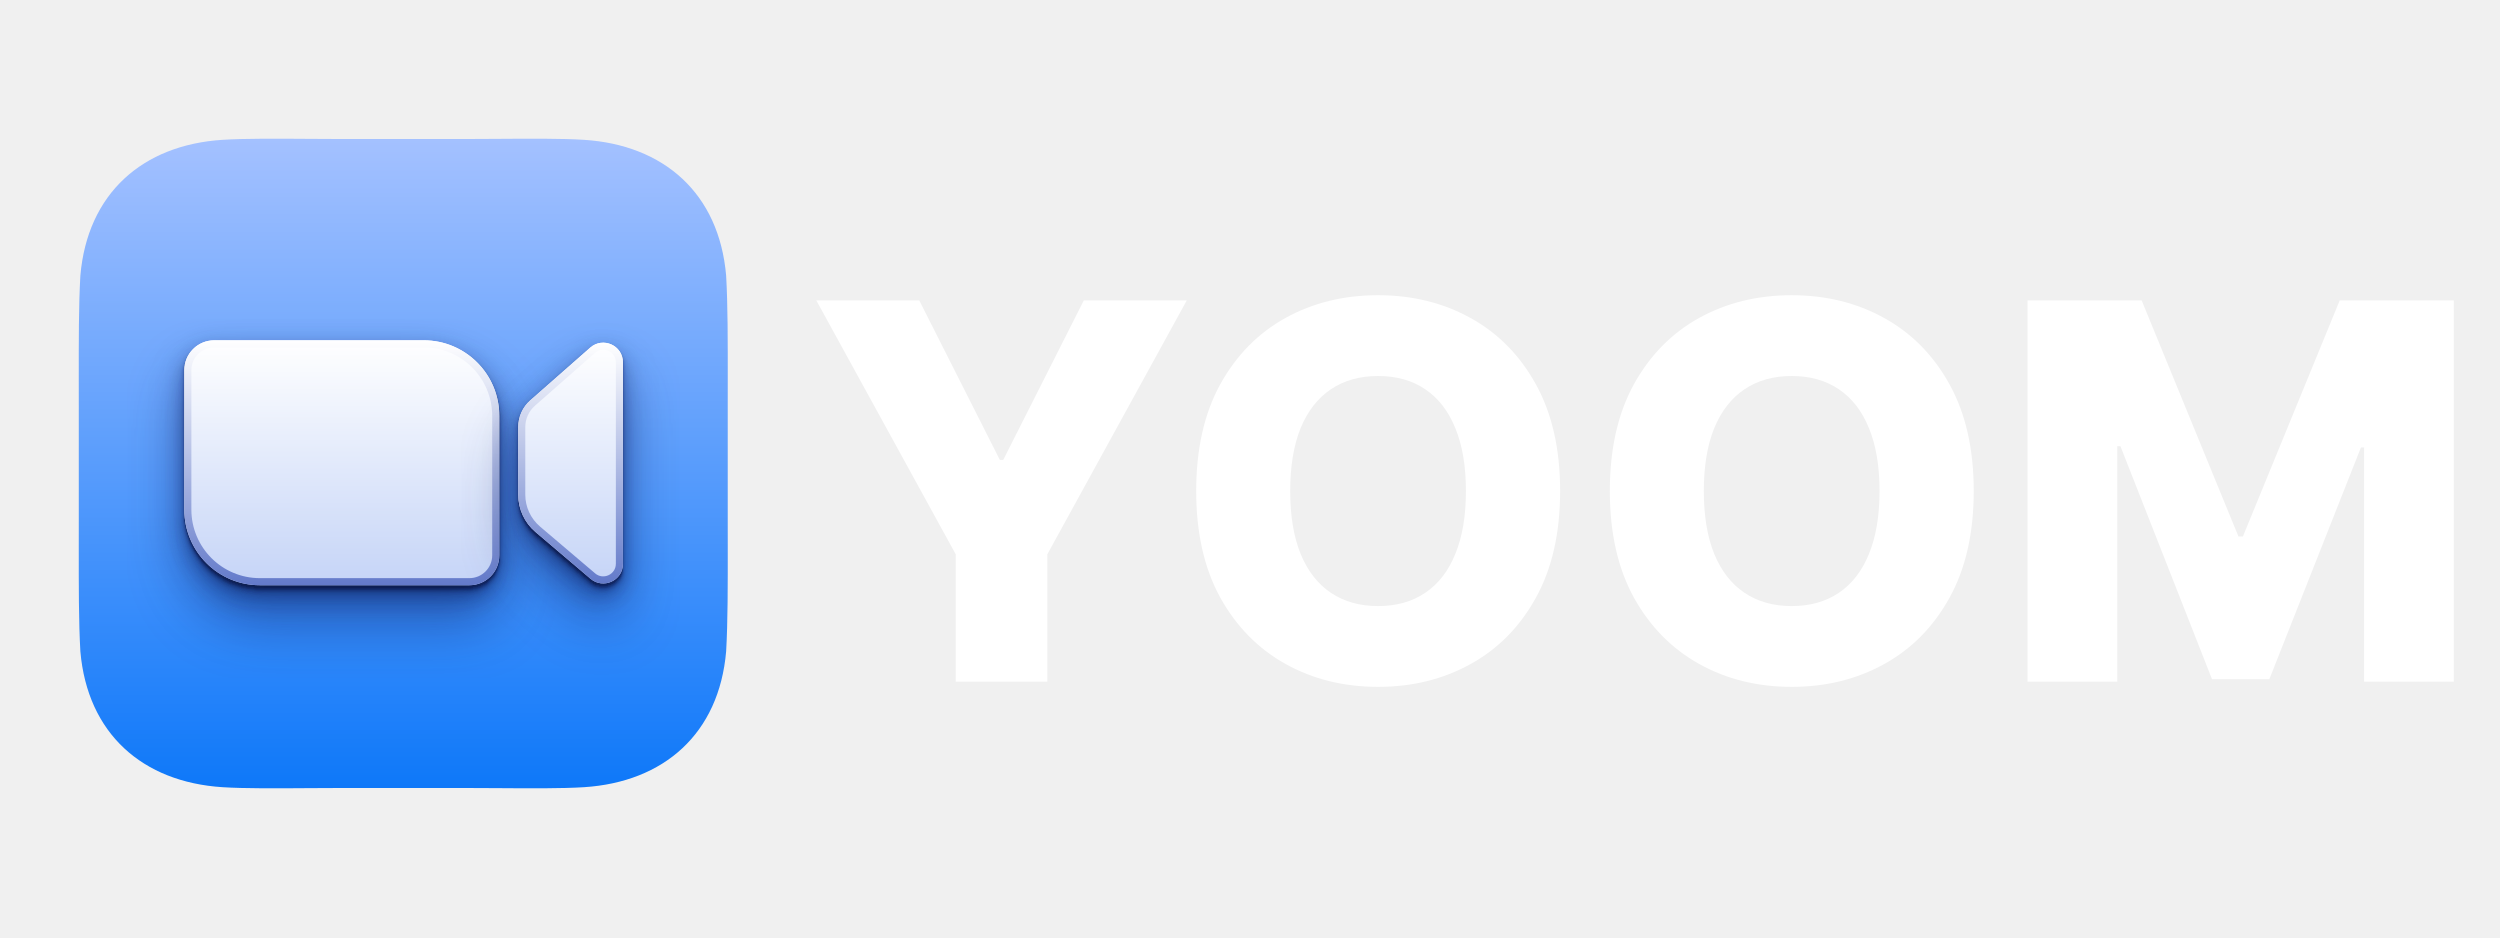
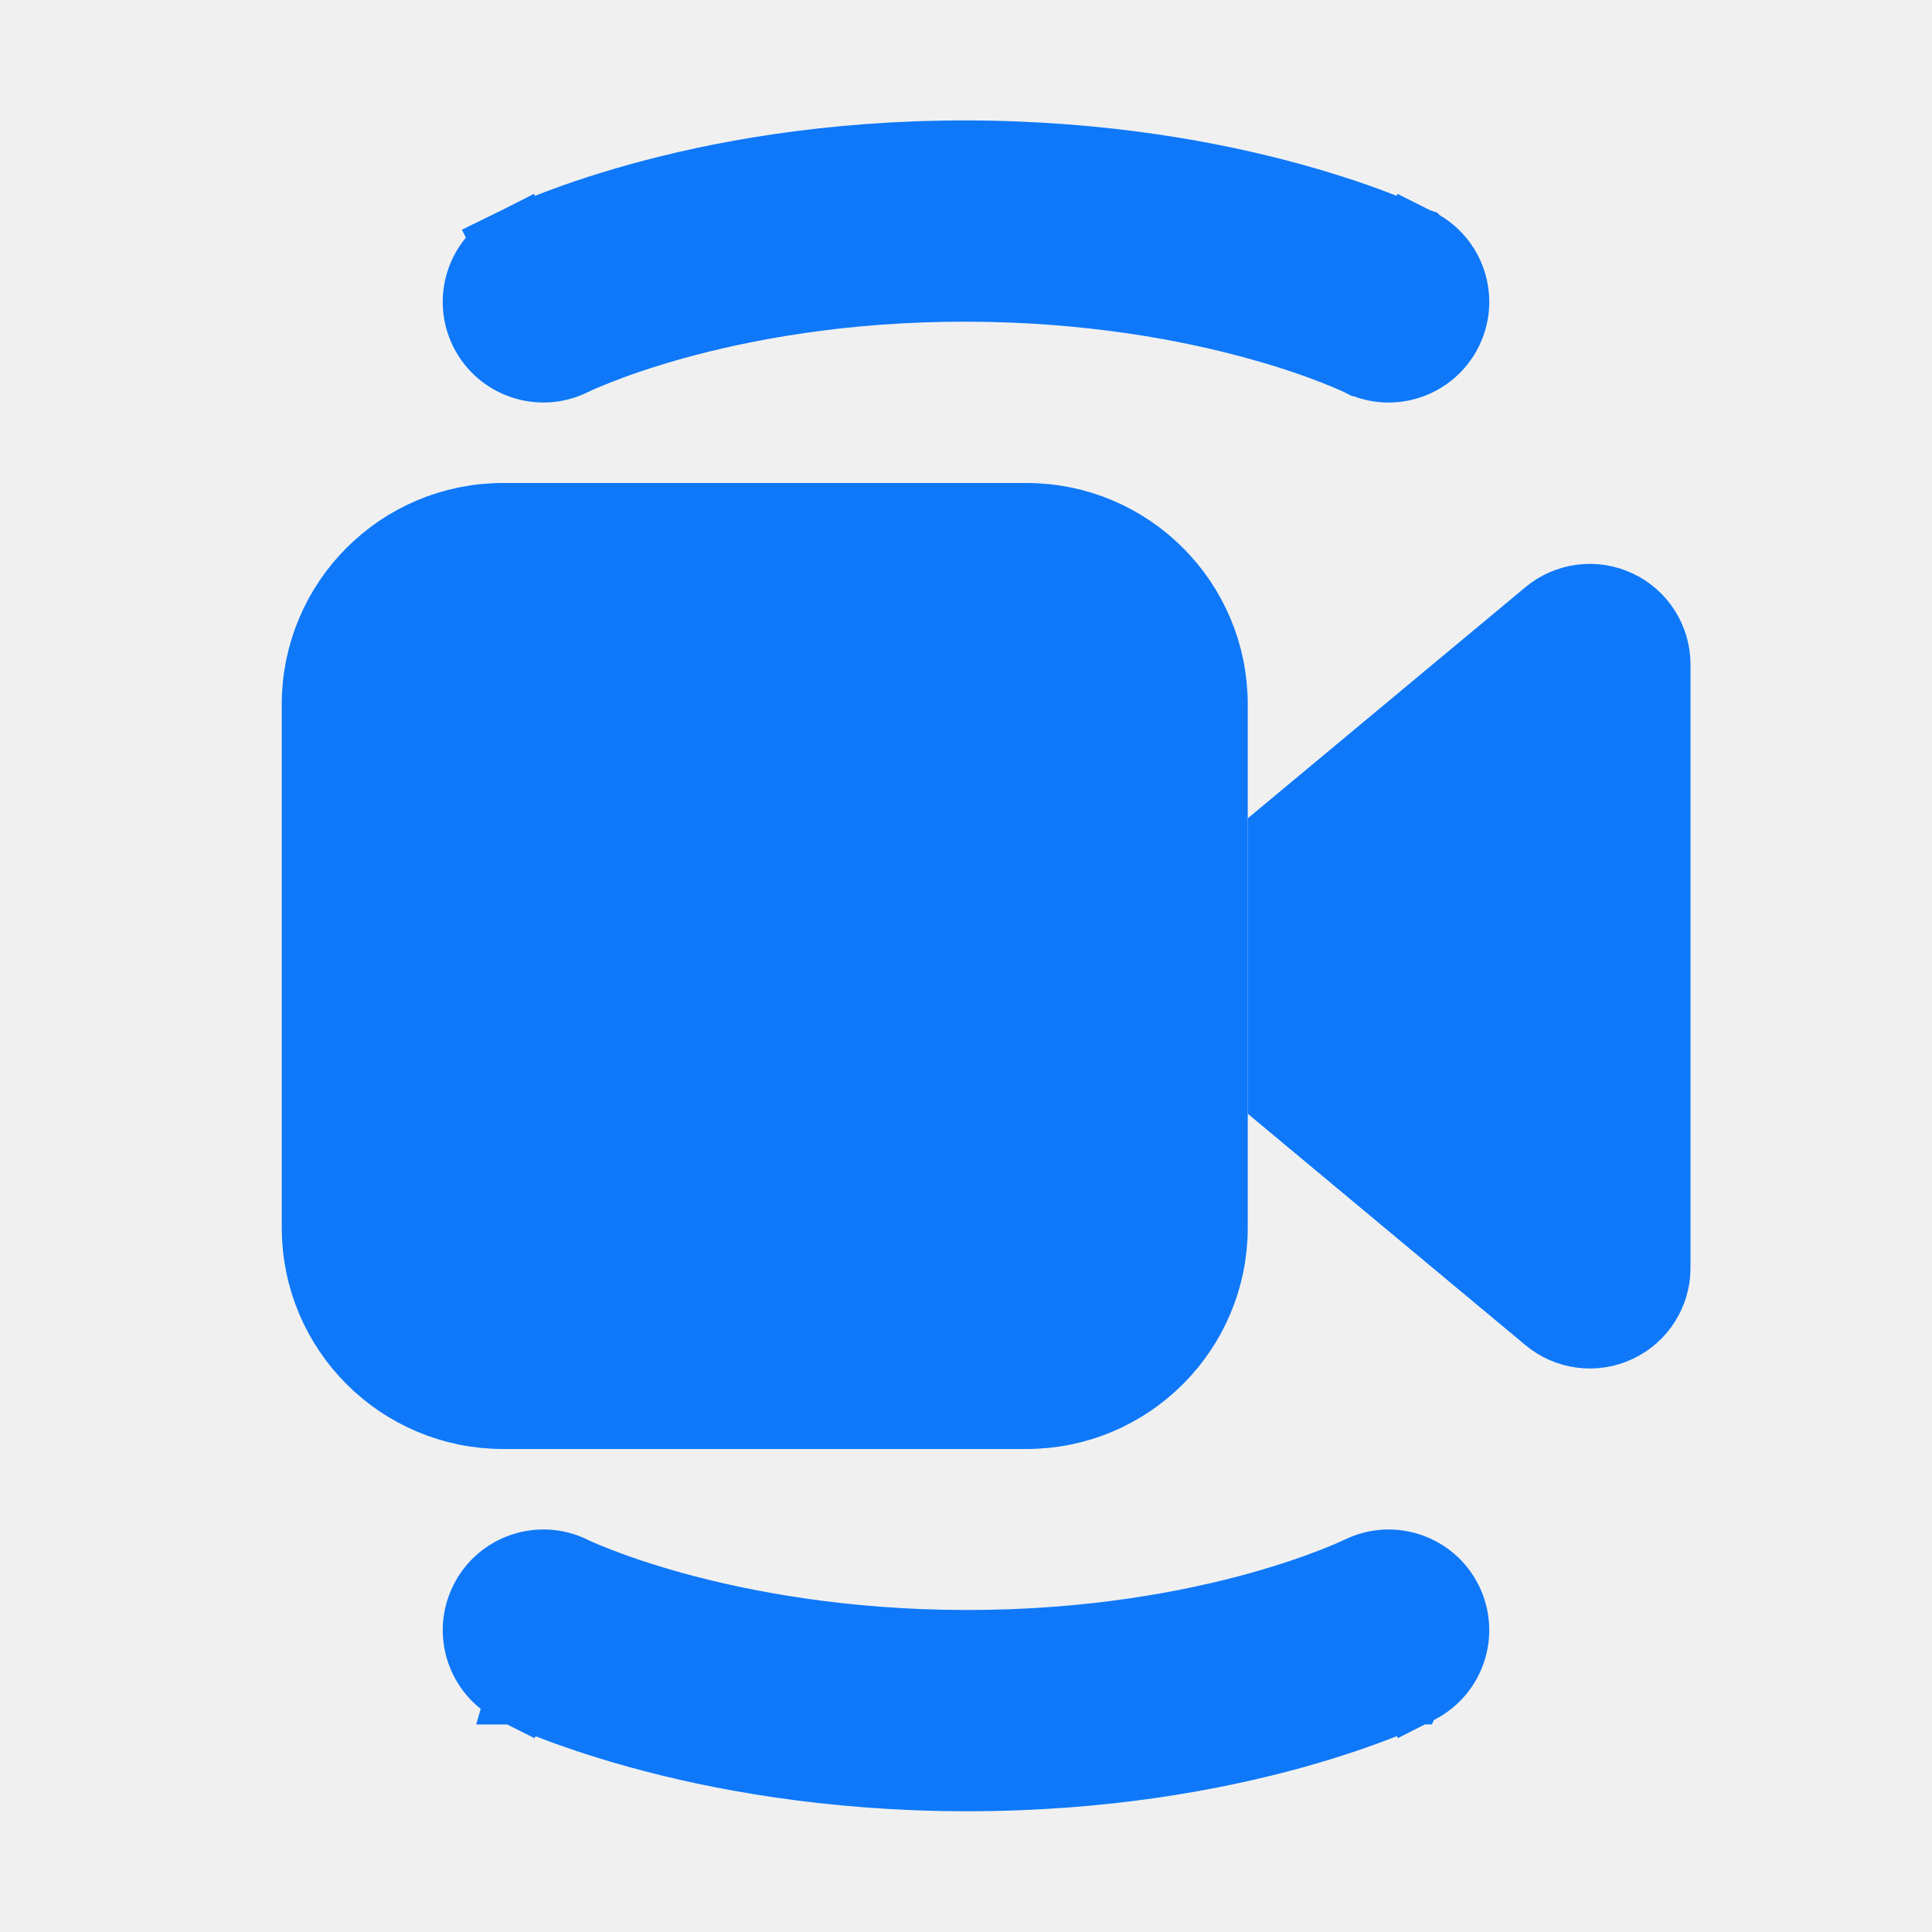
- <svg xmlns="http://www.w3.org/2000/svg" width="200" height="75" viewBox="0 0 159 52" fill="none">
-   <path d="M19.672 5.019C20.438 5.025 21.203 5.03 21.933 5.03H29.362C30.092 5.03 30.857 5.025 31.622 5.019C33.682 5.005 35.746 4.991 37.142 5.08C42.226 5.406 45.733 8.486 46.183 13.72C46.29 15.601 46.288 17.867 46.285 20.539V20.54C46.284 20.999 46.284 21.469 46.284 21.952V29.381C46.284 29.864 46.284 30.334 46.285 30.793C46.288 33.465 46.29 35.731 46.183 37.612C45.733 42.847 42.226 45.927 37.142 46.253C35.746 46.342 33.682 46.328 31.622 46.313C30.857 46.308 30.092 46.303 29.362 46.303H21.933C21.203 46.303 20.438 46.308 19.672 46.313C17.612 46.328 15.549 46.342 14.152 46.253C9.068 45.927 5.562 42.847 5.111 37.612C5.004 35.732 5.007 33.466 5.01 30.794V30.793C5.01 30.334 5.011 29.864 5.011 29.381V21.952C5.011 21.469 5.01 20.999 5.01 20.54V20.539C5.007 17.867 5.004 15.601 5.111 13.72C5.562 8.486 9.068 5.406 14.152 5.08C15.549 4.991 17.612 5.005 19.672 5.019Z" fill="url(#paint0_linear_2973_971)" />
-   <g filter="url(#filter0_dddddd_2973_971)">
-     <path d="M11.721 19.735C11.721 18.684 12.573 17.831 13.624 17.831H26.948C29.603 17.831 31.756 19.984 31.756 22.64V31.506C31.756 32.557 30.904 33.409 29.853 33.409H16.529C13.873 33.409 11.721 31.256 11.721 28.6V19.735Z" fill="url(#paint1_linear_2973_971)" />
-     <path d="M13.624 18.057H26.948C29.479 18.057 31.53 20.109 31.53 22.64V31.506C31.53 32.432 30.779 33.183 29.853 33.183H16.529C13.998 33.183 11.946 31.131 11.946 28.6V19.735C11.946 18.808 12.697 18.057 13.624 18.057Z" stroke="url(#paint2_linear_2973_971)" stroke-width="0.451" />
+ <svg xmlns="http://www.w3.org/2000/svg" width="800px" height="800px" viewBox="0 0 24 24" fill="none" stroke="#0E78F9">
+   <g id="SVGRepo_bgCarrier" stroke-width="0" />
+   <g id="SVGRepo_tracerCarrier" stroke-linecap="round" stroke-linejoin="round" />
+   <g id="SVGRepo_iconCarrier">
+     <path d="M7.956 2.524C8.917 2.257 10.298 1.994 12.001 1.996C13.703 1.999 15.082 2.261 16.044 2.527C16.524 2.66 16.901 2.793 17.161 2.896C17.292 2.947 17.393 2.991 17.464 3.023C17.5 3.038 17.528 3.051 17.548 3.061L17.573 3.073L17.58 3.077L17.583 3.078L17.584 3.079C17.584 3.079 17.585 3.079 17.25 3.75L17.585 3.079C17.956 3.264 18.106 3.715 17.921 4.085C17.736 4.455 17.287 4.606 16.917 4.422C16.916 4.422 16.916 4.421 16.915 4.421L16.905 4.416C16.895 4.411 16.877 4.403 16.851 4.392C16.8 4.369 16.72 4.334 16.612 4.292C16.396 4.207 16.07 4.09 15.644 3.973C14.793 3.737 13.547 3.498 11.999 3.496C10.452 3.494 9.208 3.733 8.357 3.969C7.932 4.087 7.605 4.204 7.39 4.29C7.282 4.332 7.202 4.367 7.151 4.39C7.126 4.402 7.107 4.41 7.097 4.415L7.087 4.42C6.717 4.606 6.267 4.457 6.08 4.088C5.894 3.718 6.042 3.267 6.412 3.08L6.75 3.75C6.412 3.08 6.412 3.08 6.412 3.08L6.414 3.079L6.417 3.078L6.425 3.074L6.45 3.062C6.47 3.052 6.498 3.039 6.534 3.023C6.605 2.991 6.706 2.947 6.837 2.895C7.098 2.792 7.475 2.657 7.956 2.524Z" fill="#0E78F9" />
+     <path d="M6.75 20.25C6.416 20.921 6.416 20.922 6.416 20.922L6.418 20.922L6.421 20.924L6.429 20.928L6.453 20.939C6.473 20.949 6.501 20.962 6.537 20.978C6.608 21.009 6.709 21.053 6.84 21.104C7.1 21.206 7.477 21.339 7.957 21.471C8.918 21.736 10.297 21.998 11.999 22C13.701 22.002 15.082 21.741 16.044 21.475C16.525 21.342 16.901 21.207 17.162 21.105C17.293 21.053 17.394 21.009 17.465 20.977C17.501 20.961 17.529 20.948 17.549 20.938L17.574 20.927L17.582 20.923L17.585 20.921L17.586 20.921C17.586 20.921 17.587 20.92 17.25 20.25L17.587 20.92C17.957 20.734 18.106 20.284 17.92 19.913C17.734 19.543 17.284 19.394 16.914 19.58L16.904 19.584C16.893 19.589 16.875 19.598 16.85 19.609C16.799 19.632 16.719 19.667 16.611 19.709C16.395 19.794 16.069 19.911 15.644 20.029C14.793 20.264 13.549 20.502 12.001 20.5C10.453 20.498 9.207 20.259 8.355 20.025C7.93 19.908 7.603 19.792 7.387 19.707C7.279 19.665 7.199 19.631 7.148 19.608C7.122 19.596 7.104 19.588 7.093 19.583L7.084 19.578C6.713 19.394 6.263 19.545 6.079 19.916C5.894 20.287 6.045 20.737 6.416 20.922L6.75 20.25Z" fill="#0E78F9" />
+     <path d="M6.25 6.5C5.007 6.5 4 7.507 4 8.75V15.25C4 16.493 5.007 17.5 6.25 17.5H12.75C13.993 17.5 15 16.493 15 15.25V8.75C15 7.507 13.993 6.5 12.75 6.5H6.25Z" fill="#0E78F9" />
+     <path d="M19.27 16.326L16 13.601V10.4L19.27 7.678C19.494 7.492 19.805 7.452 20.068 7.576C20.332 7.699 20.5 7.964 20.5 8.255V15.75C20.5 16.041 20.332 16.306 20.068 16.429C19.805 16.553 19.493 16.512 19.27 16.326Z" fill="#0E78F9" />
  </g>
-   <g filter="url(#filter1_dddddd_2973_971)">
-     <path d="M32.958 23.346C32.958 22.699 33.237 22.082 33.723 21.654L37.54 18.296C38.349 17.584 39.62 18.159 39.62 19.236V32.042C39.62 33.109 38.37 33.687 37.557 32.996L34.053 30.019C33.358 29.429 32.958 28.564 32.958 27.653V23.346Z" fill="url(#paint3_linear_2973_971)" />
-     <path d="M33.872 21.823L37.689 18.465C38.353 17.882 39.394 18.353 39.394 19.236V32.042C39.394 32.917 38.37 33.391 37.703 32.825L34.199 29.848C33.555 29.3 33.183 28.498 33.183 27.653V23.346C33.183 22.763 33.434 22.209 33.872 21.823Z" stroke="url(#paint4_linear_2973_971)" stroke-width="0.451" />
-   </g>
-   <path d="M51.918 15.294H58.465L63.591 25.44H63.804L68.93 15.294H75.478L66.61 31.442V39.54H60.785V31.442L51.918 15.294ZM99.224 27.417C99.224 30.085 98.711 32.346 97.684 34.201C96.659 36.056 95.269 37.465 93.517 38.427C91.773 39.39 89.816 39.872 87.645 39.872C85.467 39.872 83.505 39.386 81.761 38.416C80.017 37.445 78.632 36.036 77.606 34.189C76.587 32.334 76.078 30.077 76.078 27.417C76.078 24.749 76.587 22.488 77.606 20.633C78.632 18.779 80.017 17.37 81.761 16.407C83.505 15.444 85.467 14.963 87.645 14.963C89.816 14.963 91.773 15.444 93.517 16.407C95.269 17.37 96.659 18.779 97.684 20.633C98.711 22.488 99.224 24.749 99.224 27.417ZM93.233 27.417C93.233 25.839 93.008 24.505 92.558 23.416C92.116 22.326 91.477 21.502 90.64 20.941C89.812 20.381 88.813 20.101 87.645 20.101C86.485 20.101 85.486 20.381 84.65 20.941C83.813 21.502 83.17 22.326 82.72 23.416C82.278 24.505 82.057 25.839 82.057 27.417C82.057 28.996 82.278 30.329 82.72 31.419C83.17 32.508 83.813 33.333 84.65 33.893C85.486 34.453 86.485 34.734 87.645 34.734C88.813 34.734 89.812 34.453 90.64 33.893C91.477 33.333 92.116 32.508 92.558 31.419C93.008 30.329 93.233 28.996 93.233 27.417ZM125.53 27.417C125.53 30.085 125.017 32.346 123.991 34.201C122.965 36.056 121.576 37.465 119.824 38.427C118.079 39.39 116.122 39.872 113.951 39.872C111.773 39.872 109.812 39.386 108.067 38.416C106.323 37.445 104.938 36.036 103.912 34.189C102.894 32.334 102.385 30.077 102.385 27.417C102.385 24.749 102.894 22.488 103.912 20.633C104.938 18.779 106.323 17.37 108.067 16.407C109.812 15.444 111.773 14.963 113.951 14.963C116.122 14.963 118.079 15.444 119.824 16.407C121.576 17.37 122.965 18.779 123.991 20.633C125.017 22.488 125.53 24.749 125.53 27.417ZM119.539 27.417C119.539 25.839 119.314 24.505 118.865 23.416C118.423 22.326 117.783 21.502 116.947 20.941C116.118 20.381 115.119 20.101 113.951 20.101C112.791 20.101 111.793 20.381 110.956 20.941C110.119 21.502 109.476 22.326 109.026 23.416C108.584 24.505 108.363 25.839 108.363 27.417C108.363 28.996 108.584 30.329 109.026 31.419C109.476 32.508 110.119 33.333 110.956 33.893C111.793 34.453 112.791 34.734 113.951 34.734C115.119 34.734 116.118 34.453 116.947 33.893C117.783 33.333 118.423 32.508 118.865 31.419C119.314 30.329 119.539 28.996 119.539 27.417ZM128.951 15.294H136.209L142.365 30.306H142.649L148.805 15.294H156.063V39.54H150.356V24.647H150.155L144.33 39.386H140.684L134.859 24.564H134.658V39.54H128.951V15.294Z" fill="white" />
-   <defs>
-     <filter id="filter0_dddddd_2973_971" x="8.114" y="16.479" width="27.248" height="22.79" filterUnits="userSpaceOnUse" color-interpolation-filters="sRGB">
-       <feFlood flood-opacity="0" result="BackgroundImageFix" />
-       <feColorMatrix in="SourceAlpha" type="matrix" values="0 0 0 0 0 0 0 0 0 0 0 0 0 0 0 0 0 0 127 0" result="hardAlpha" />
-       <feOffset dy="0.124" />
-       <feGaussianBlur stdDeviation="0.046" />
-       <feColorMatrix type="matrix" values="0 0 0 0 0.051 0 0 0 0 0.122 0 0 0 0 0.396 0 0 0 0.19 0" />
-       <feBlend mode="multiply" in2="BackgroundImageFix" result="effect1_dropShadow_2973_971" />
-       <feColorMatrix in="SourceAlpha" type="matrix" values="0 0 0 0 0 0 0 0 0 0 0 0 0 0 0 0 0 0 127 0" result="hardAlpha" />
-       <feOffset dy="0.243" />
-       <feGaussianBlur stdDeviation="0.101" />
-       <feColorMatrix type="matrix" values="0 0 0 0 0.051 0 0 0 0 0.122 0 0 0 0 0.396 0 0 0 0.369 0" />
-       <feBlend mode="multiply" in2="effect1_dropShadow_2973_971" result="effect2_dropShadow_2973_971" />
-       <feColorMatrix in="SourceAlpha" type="matrix" values="0 0 0 0 0 0 0 0 0 0 0 0 0 0 0 0 0 0 127 0" result="hardAlpha" />
-       <feOffset dy="0.373" />
-       <feGaussianBlur stdDeviation="0.174" />
-       <feColorMatrix type="matrix" values="0 0 0 0 0.051 0 0 0 0 0.122 0 0 0 0 0.396 0 0 0 0.3 0" />
-       <feBlend mode="multiply" in2="effect2_dropShadow_2973_971" result="effect3_dropShadow_2973_971" />
-       <feColorMatrix in="SourceAlpha" type="matrix" values="0 0 0 0 0 0 0 0 0 0 0 0 0 0 0 0 0 0 127 0" result="hardAlpha" />
-       <feOffset dy="0.548" />
-       <feGaussianBlur stdDeviation="0.551" />
-       <feColorMatrix type="matrix" values="0 0 0 0 0.051 0 0 0 0 0.122 0 0 0 0 0.396 0 0 0 0.3 0" />
-       <feBlend mode="multiply" in2="effect3_dropShadow_2973_971" result="effect4_dropShadow_2973_971" />
-       <feColorMatrix in="SourceAlpha" type="matrix" values="0 0 0 0 0 0 0 0 0 0 0 0 0 0 0 0 0 0 127 0" result="hardAlpha" />
-       <feOffset dy="0.852" />
-       <feGaussianBlur stdDeviation="1.025" />
-       <feColorMatrix type="matrix" values="0 0 0 0 0.051 0 0 0 0 0.122 0 0 0 0 0.396 0 0 0 0.29 0" />
-       <feBlend mode="overlay" in2="effect4_dropShadow_2973_971" result="effect5_dropShadow_2973_971" />
-       <feColorMatrix in="SourceAlpha" type="matrix" values="0 0 0 0 0 0 0 0 0 0 0 0 0 0 0 0 0 0 127 0" result="hardAlpha" />
-       <feOffset dy="2.254" />
-       <feGaussianBlur stdDeviation="1.803" />
-       <feColorMatrix type="matrix" values="0 0 0 0 0.051 0 0 0 0 0.122 0 0 0 0 0.396 0 0 0 0.45 0" />
-       <feBlend mode="multiply" in2="effect5_dropShadow_2973_971" result="effect6_dropShadow_2973_971" />
-       <feBlend mode="normal" in="SourceGraphic" in2="effect6_dropShadow_2973_971" result="shape" />
-     </filter>
-     <filter id="filter1_dddddd_2973_971" x="29.352" y="16.629" width="13.874" height="22.528" filterUnits="userSpaceOnUse" color-interpolation-filters="sRGB">
-       <feFlood flood-opacity="0" result="BackgroundImageFix" />
-       <feColorMatrix in="SourceAlpha" type="matrix" values="0 0 0 0 0 0 0 0 0 0 0 0 0 0 0 0 0 0 127 0" result="hardAlpha" />
-       <feOffset dy="0.124" />
-       <feGaussianBlur stdDeviation="0.046" />
-       <feColorMatrix type="matrix" values="0 0 0 0 0.051 0 0 0 0 0.122 0 0 0 0 0.396 0 0 0 0.19 0" />
-       <feBlend mode="multiply" in2="BackgroundImageFix" result="effect1_dropShadow_2973_971" />
-       <feColorMatrix in="SourceAlpha" type="matrix" values="0 0 0 0 0 0 0 0 0 0 0 0 0 0 0 0 0 0 127 0" result="hardAlpha" />
-       <feOffset dy="0.243" />
-       <feGaussianBlur stdDeviation="0.101" />
-       <feColorMatrix type="matrix" values="0 0 0 0 0.051 0 0 0 0 0.122 0 0 0 0 0.396 0 0 0 0.369 0" />
-       <feBlend mode="multiply" in2="effect1_dropShadow_2973_971" result="effect2_dropShadow_2973_971" />
-       <feColorMatrix in="SourceAlpha" type="matrix" values="0 0 0 0 0 0 0 0 0 0 0 0 0 0 0 0 0 0 127 0" result="hardAlpha" />
-       <feOffset dy="0.373" />
-       <feGaussianBlur stdDeviation="0.174" />
-       <feColorMatrix type="matrix" values="0 0 0 0 0.051 0 0 0 0 0.122 0 0 0 0 0.396 0 0 0 0.3 0" />
-       <feBlend mode="multiply" in2="effect2_dropShadow_2973_971" result="effect3_dropShadow_2973_971" />
-       <feColorMatrix in="SourceAlpha" type="matrix" values="0 0 0 0 0 0 0 0 0 0 0 0 0 0 0 0 0 0 127 0" result="hardAlpha" />
-       <feOffset dy="0.548" />
-       <feGaussianBlur stdDeviation="0.551" />
-       <feColorMatrix type="matrix" values="0 0 0 0 0.051 0 0 0 0 0.122 0 0 0 0 0.396 0 0 0 0.3 0" />
-       <feBlend mode="multiply" in2="effect3_dropShadow_2973_971" result="effect4_dropShadow_2973_971" />
-       <feColorMatrix in="SourceAlpha" type="matrix" values="0 0 0 0 0 0 0 0 0 0 0 0 0 0 0 0 0 0 127 0" result="hardAlpha" />
-       <feOffset dy="0.852" />
-       <feGaussianBlur stdDeviation="1.025" />
-       <feColorMatrix type="matrix" values="0 0 0 0 0.051 0 0 0 0 0.122 0 0 0 0 0.396 0 0 0 0.29 0" />
-       <feBlend mode="overlay" in2="effect4_dropShadow_2973_971" result="effect5_dropShadow_2973_971" />
-       <feColorMatrix in="SourceAlpha" type="matrix" values="0 0 0 0 0 0 0 0 0 0 0 0 0 0 0 0 0 0 127 0" result="hardAlpha" />
-       <feOffset dy="2.254" />
-       <feGaussianBlur stdDeviation="1.803" />
-       <feColorMatrix type="matrix" values="0 0 0 0 0.051 0 0 0 0 0.122 0 0 0 0 0.396 0 0 0 0.45 0" />
-       <feBlend mode="multiply" in2="effect5_dropShadow_2973_971" result="effect6_dropShadow_2973_971" />
-       <feBlend mode="normal" in="SourceGraphic" in2="effect6_dropShadow_2973_971" result="shape" />
-     </filter>
-     <linearGradient id="paint0_linear_2973_971" x1="25.647" y1="5.009" x2="25.647" y2="46.324" gradientUnits="userSpaceOnUse">
-       <stop stop-color="#A4C1FF" />
-       <stop offset="1" stop-color="#0E78F9" />
-     </linearGradient>
-     <linearGradient id="paint1_linear_2973_971" x1="21.738" y1="17.831" x2="21.738" y2="33.409" gradientUnits="userSpaceOnUse">
-       <stop stop-color="white" />
-       <stop offset="1" stop-color="#C5D4F7" />
-     </linearGradient>
-     <linearGradient id="paint2_linear_2973_971" x1="21.738" y1="17.831" x2="21.738" y2="33.409" gradientUnits="userSpaceOnUse">
-       <stop stop-color="white" />
-       <stop offset="1" stop-color="#637ACA" />
-     </linearGradient>
-     <linearGradient id="paint3_linear_2973_971" x1="36.289" y1="17.982" x2="36.289" y2="33.297" gradientUnits="userSpaceOnUse">
-       <stop stop-color="white" />
-       <stop offset="1" stop-color="#C5D4F7" />
-     </linearGradient>
-     <linearGradient id="paint4_linear_2973_971" x1="36.289" y1="17.982" x2="36.289" y2="33.297" gradientUnits="userSpaceOnUse">
-       <stop stop-color="white" />
-       <stop offset="1" stop-color="#637ACA" />
-     </linearGradient>
-   </defs>
</svg>
